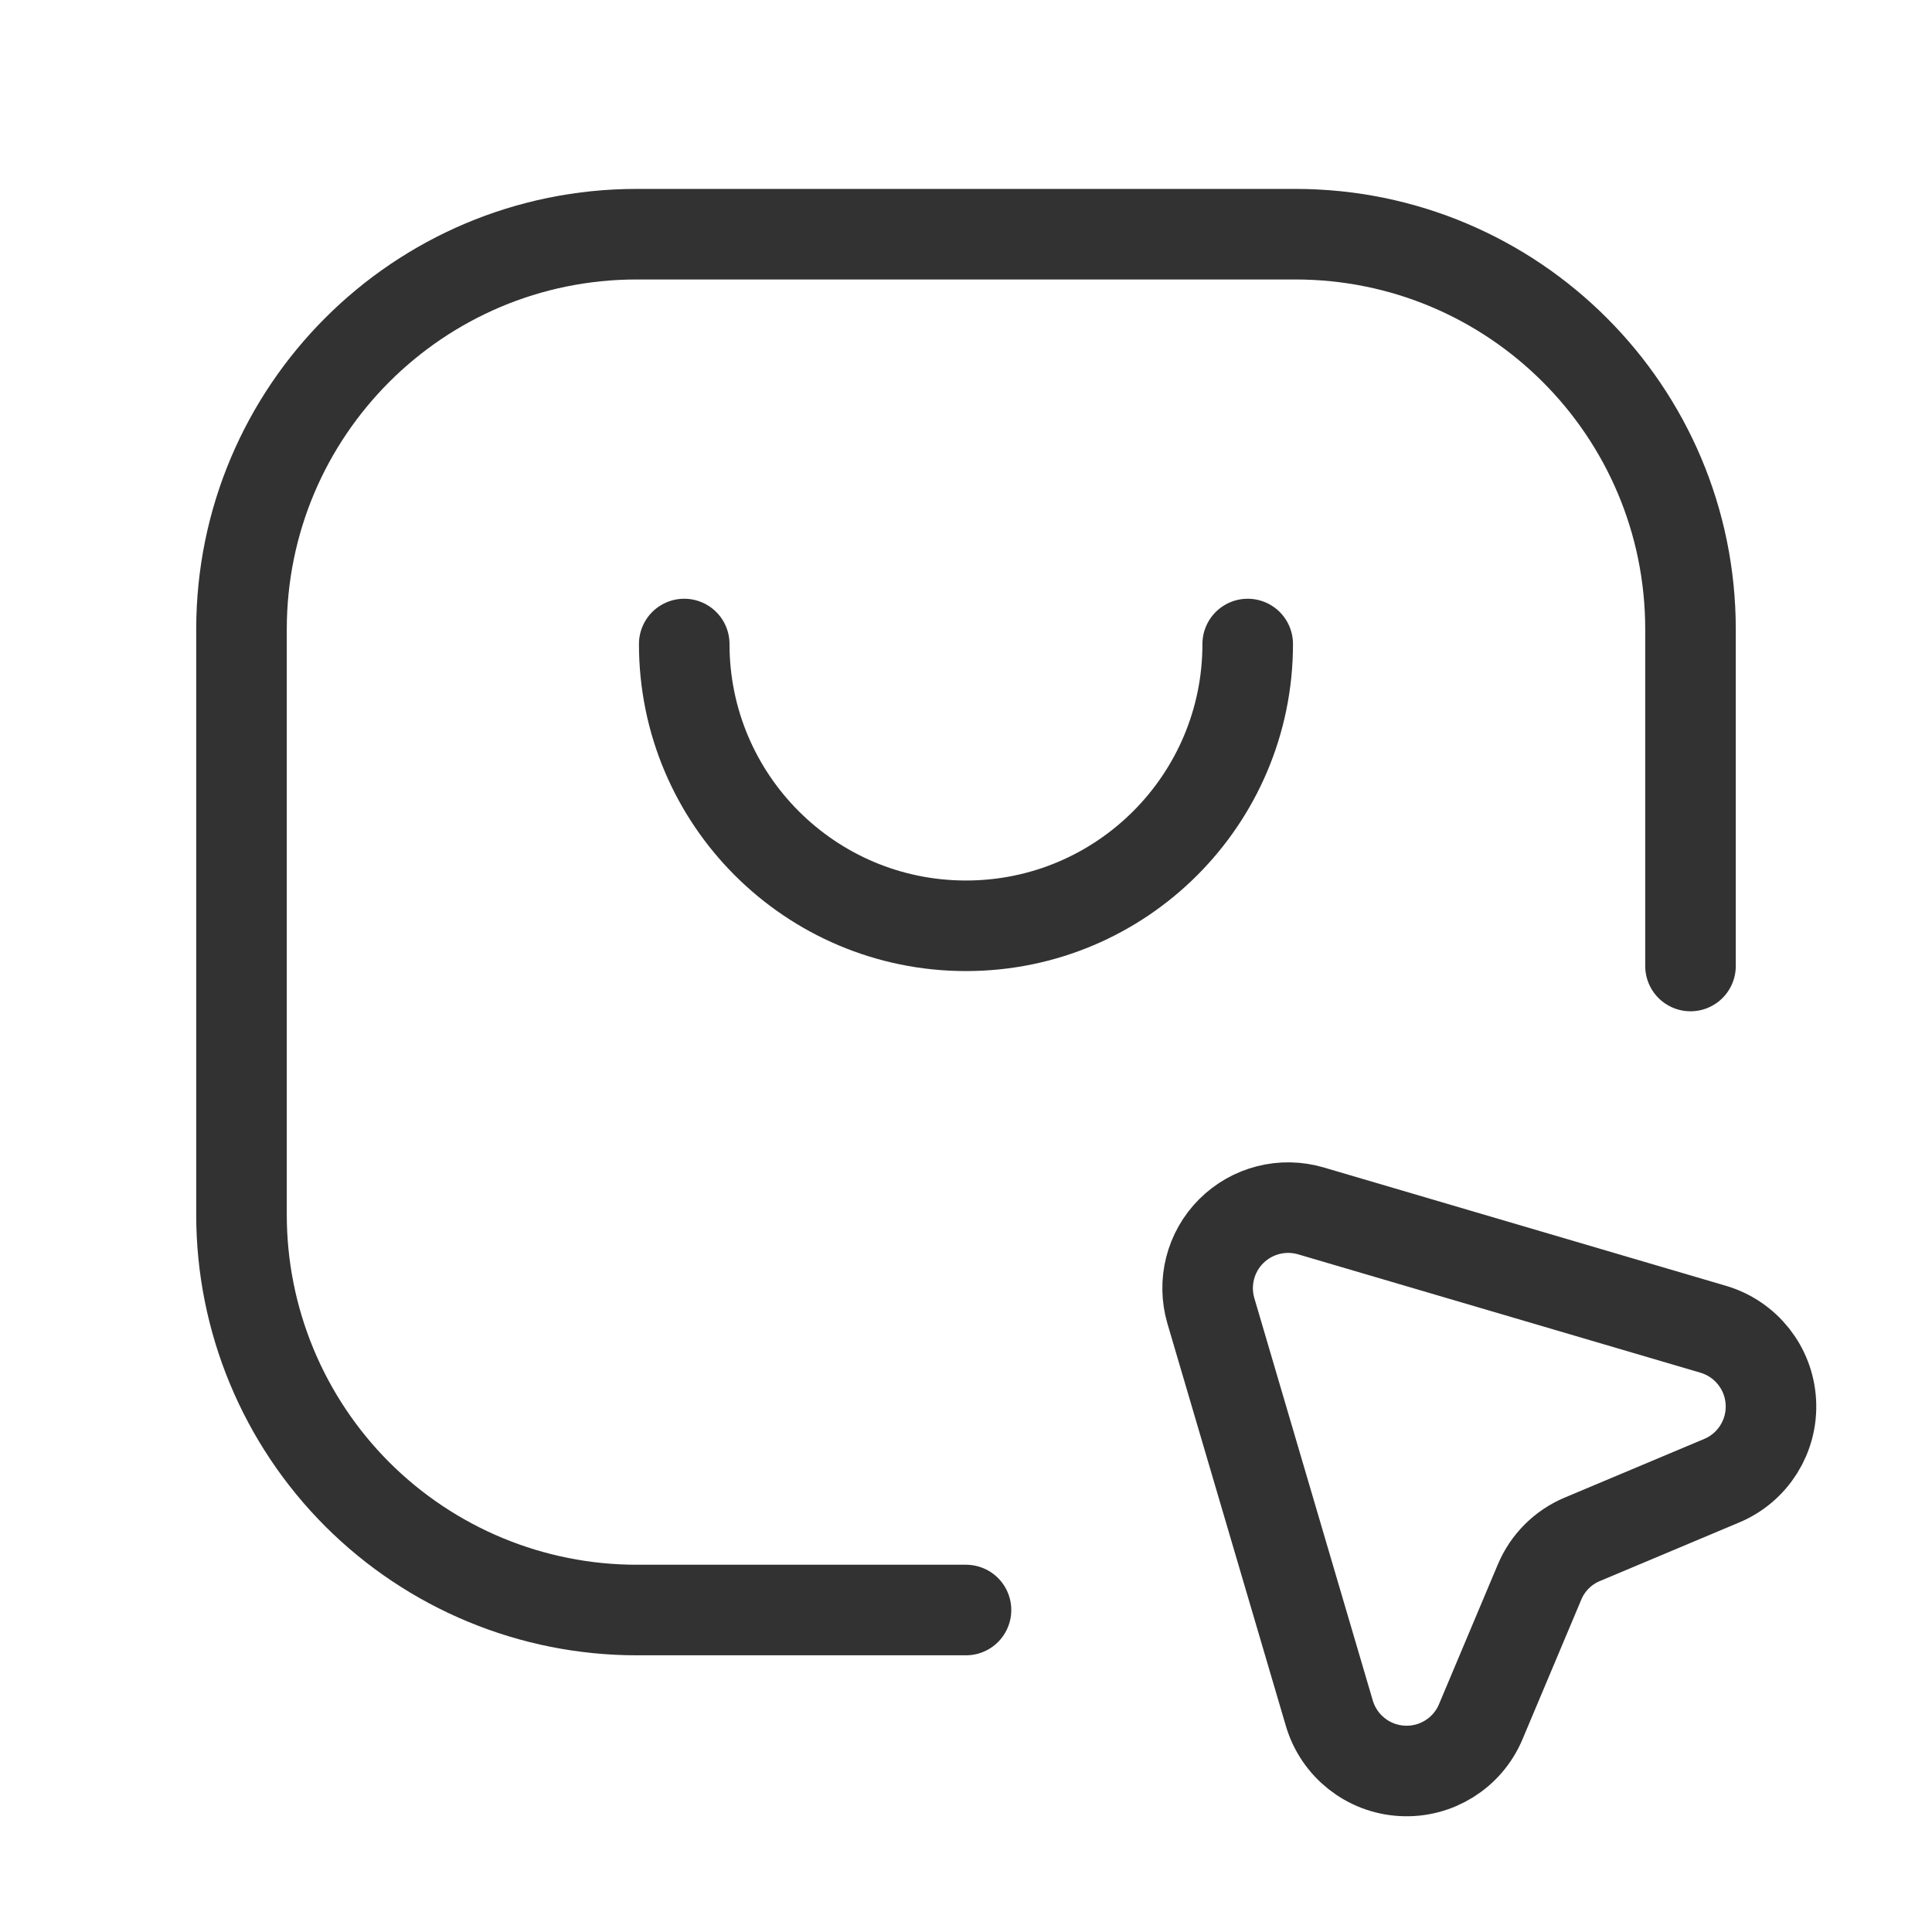
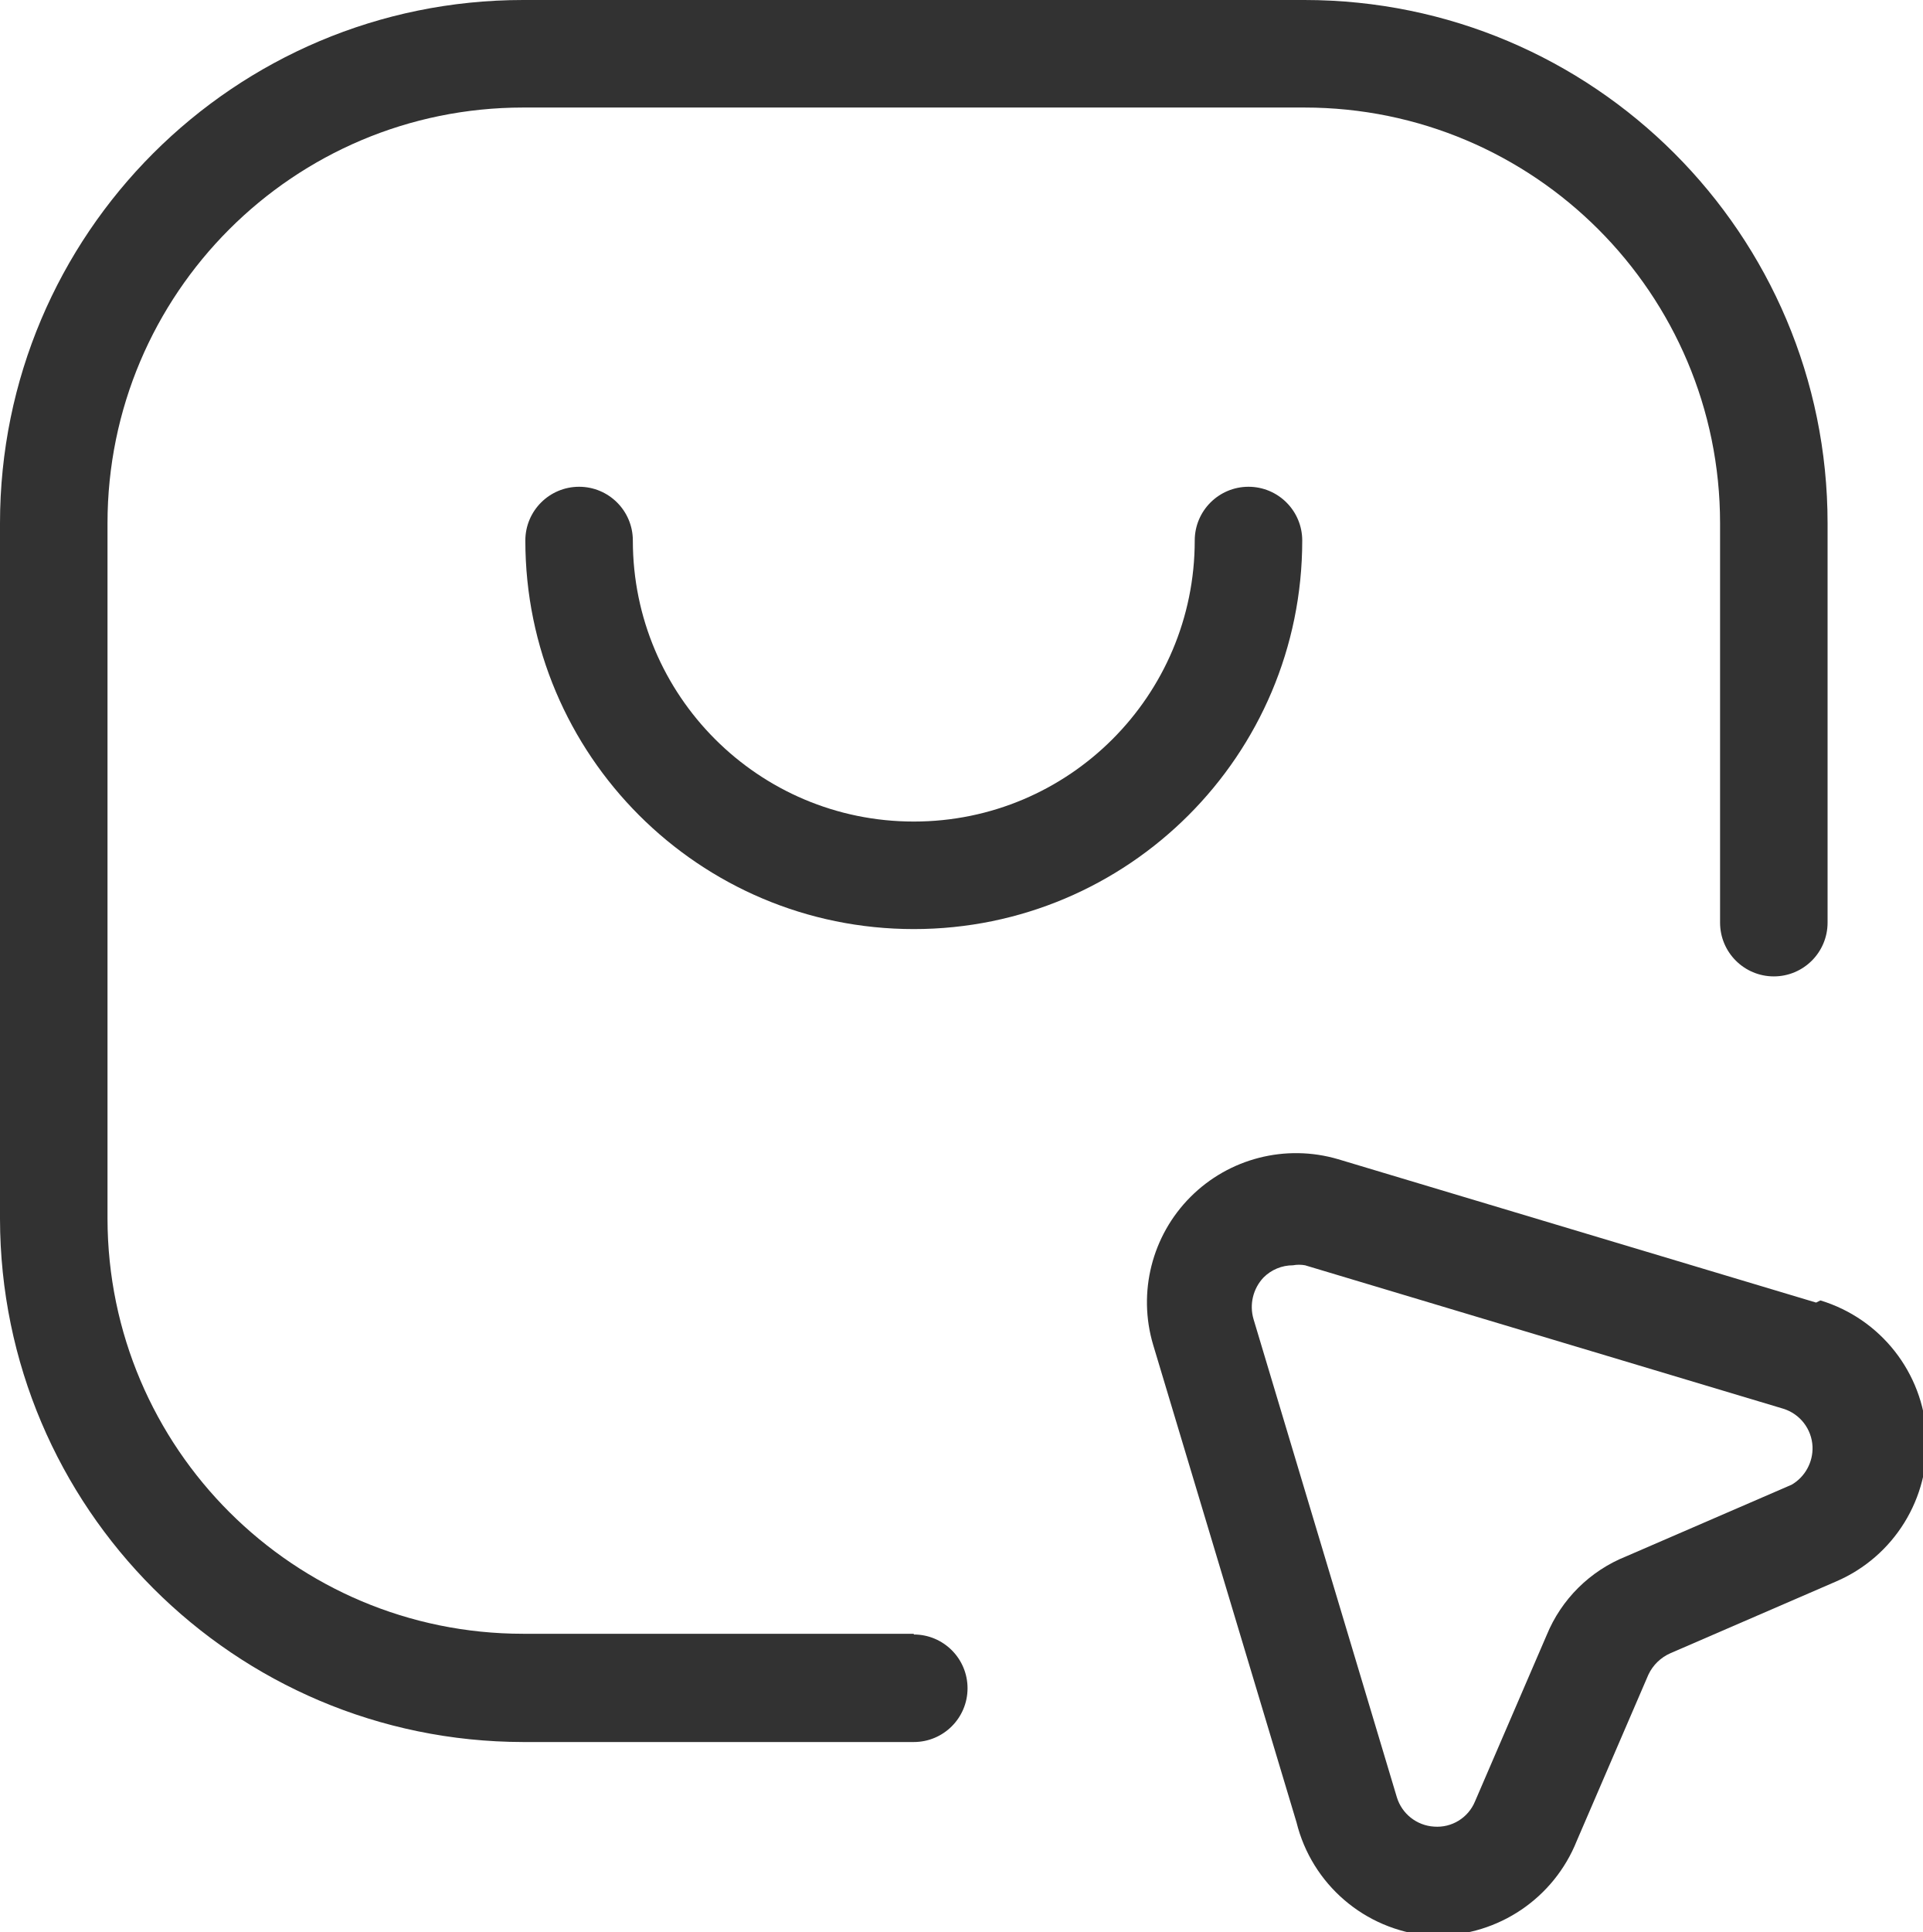
- <svg xmlns="http://www.w3.org/2000/svg" width="32" height="32" viewBox="0 0 32 32" fill="none">
-   <path d="M16 26.667H10.546C8.809 26.667 7.145 25.977 5.917 24.75C4.69 23.522 4 21.857 4 20.121V10.424C4 6.809 6.931 3.879 10.546 3.879H21.454C25.07 3.879 28 6.809 28 10.424V16" stroke="#323232" stroke-width="1.5" stroke-linecap="round" stroke-linejoin="round" />
-   <path d="M11.333 10.667C11.333 13.244 13.422 15.334 16 15.334C18.577 15.334 20.666 13.244 20.666 10.667" stroke="#323232" stroke-width="1.5" stroke-linecap="round" stroke-linejoin="round" />
-   <path fill-rule="evenodd" clip-rule="evenodd" d="M28.517 24.525L26.205 25.497C25.887 25.631 25.635 25.883 25.501 26.201L24.526 28.517C24.308 29.037 23.786 29.363 23.223 29.331C22.66 29.3 22.178 28.918 22.018 28.377L20.056 21.712C19.919 21.244 20.047 20.738 20.392 20.393C20.738 20.047 21.244 19.919 21.712 20.056L28.377 22.017C28.918 22.177 29.3 22.659 29.331 23.222C29.363 23.785 29.037 24.307 28.517 24.525Z" stroke="#323232" stroke-width="1.5" stroke-linecap="round" stroke-linejoin="round" />
+ <svg xmlns="http://www.w3.org/2000/svg" viewBox="0 0 26.83 26.95">
+   <defs>
+     <style>.cls-1{fill:#323232;}</style>
+   </defs>
+   <g id="Layer_2" data-name="Layer 2">
+     <g id="bag-question">
+       <path class="cls-1" d="M12.75,22.79H7.3A5.8,5.8,0,0,1,1.5,17V7.3A5.8,5.8,0,0,1,7.3,1.5H18.2A5.8,5.8,0,0,1,24,7.3v5.57a.75.75,0,0,0,1.5,0V7.3A7.3,7.3,0,0,0,18.2,0H7.3A7.3,7.3,0,0,0,0,7.3V17a7.31,7.31,0,0,0,7.3,7.3h5.45a.75.75,0,0,0,0-1.5Z" />
+       <path class="cls-1" d="M16.67,7.54a3.92,3.92,0,0,1-7.84,0,.75.75,0,0,0-1.5,0,5.42,5.42,0,0,0,10.84,0,.75.75,0,1,0-1.5,0Z" />
+       <path class="cls-1" d="M25.34,18.17l-6.67-2a2.08,2.08,0,0,0-2.58,2.59l2,6.66A2.09,2.09,0,0,0,19.93,27h.12A2.1,2.1,0,0,0,22,25.68l1-2.32a.61.61,0,0,1,.31-.3l2.31-1a2.09,2.09,0,0,0-.22-3.92ZM25,20.71l-2.31,1a2,2,0,0,0-1.11,1.1l-1,2.32a.57.57,0,0,1-.57.35.58.58,0,0,1-.52-.41l-2-6.67a.6.6,0,0,1,.14-.58.58.58,0,0,1,.41-.17.47.47,0,0,1,.17,0l6.67,2a.58.58,0,0,1,.41.53A.59.59,0,0,1,25,20.71Z" />
+     </g>
+   </g>
</svg>
